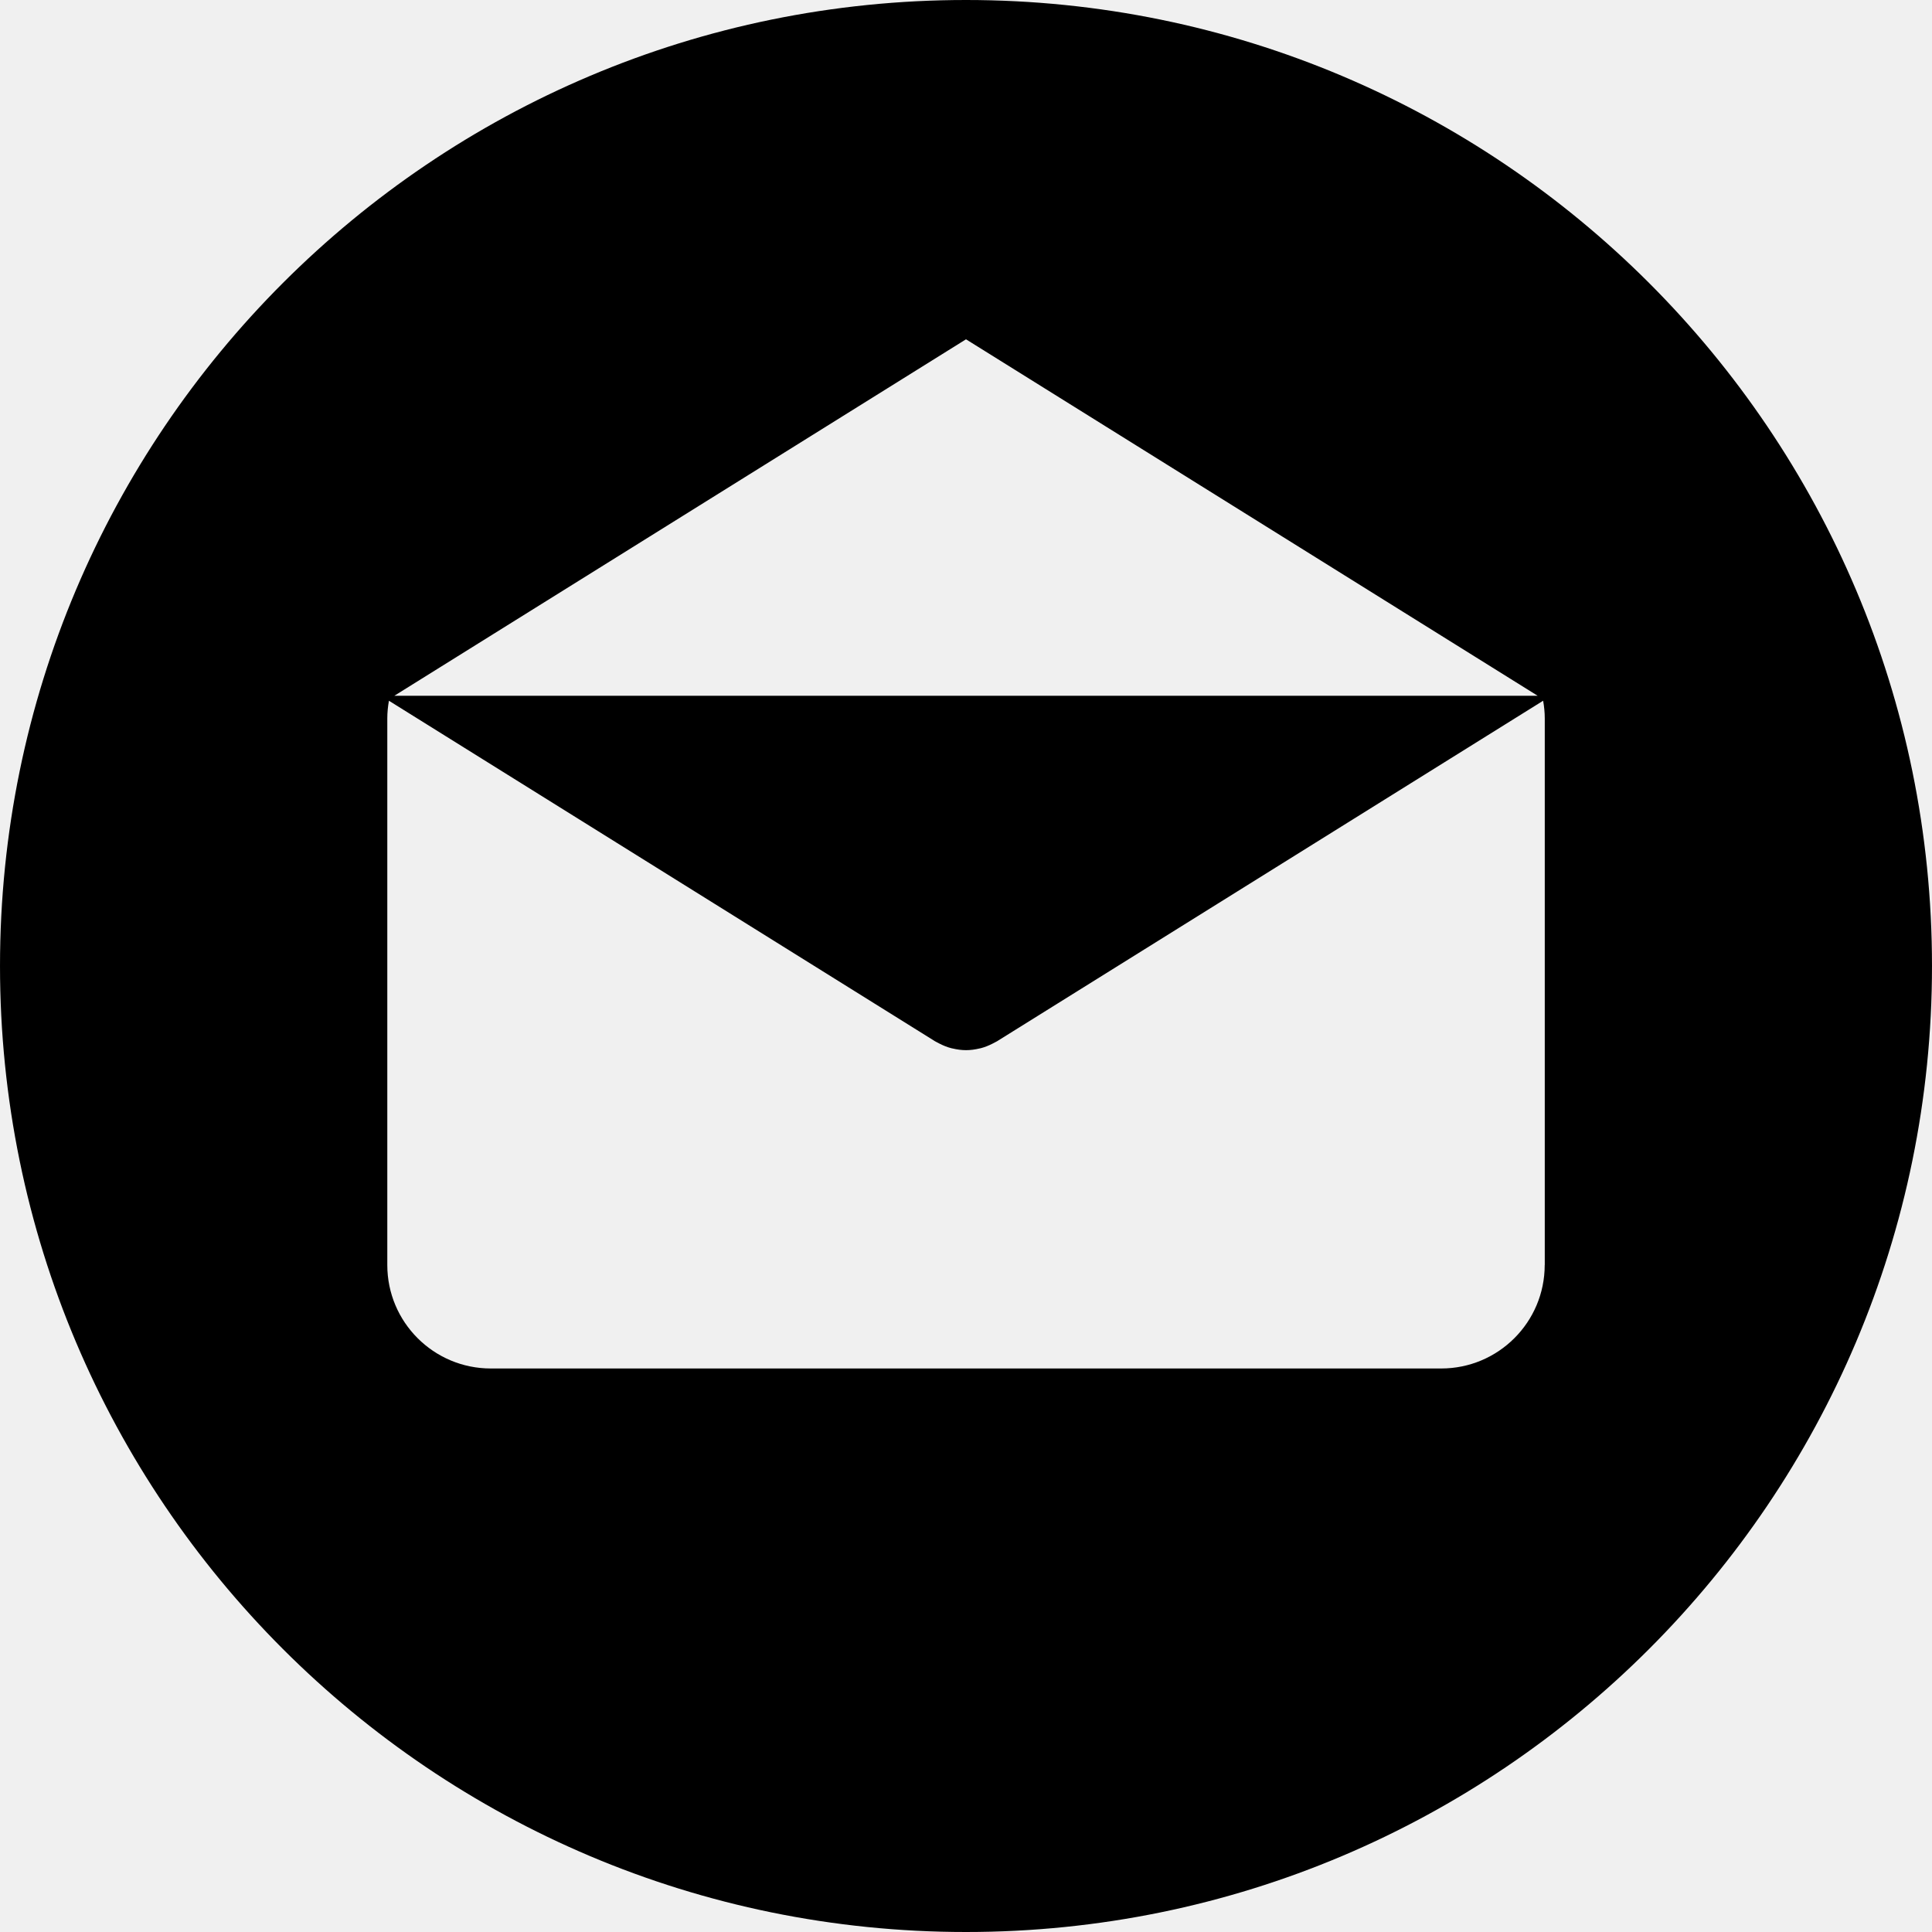
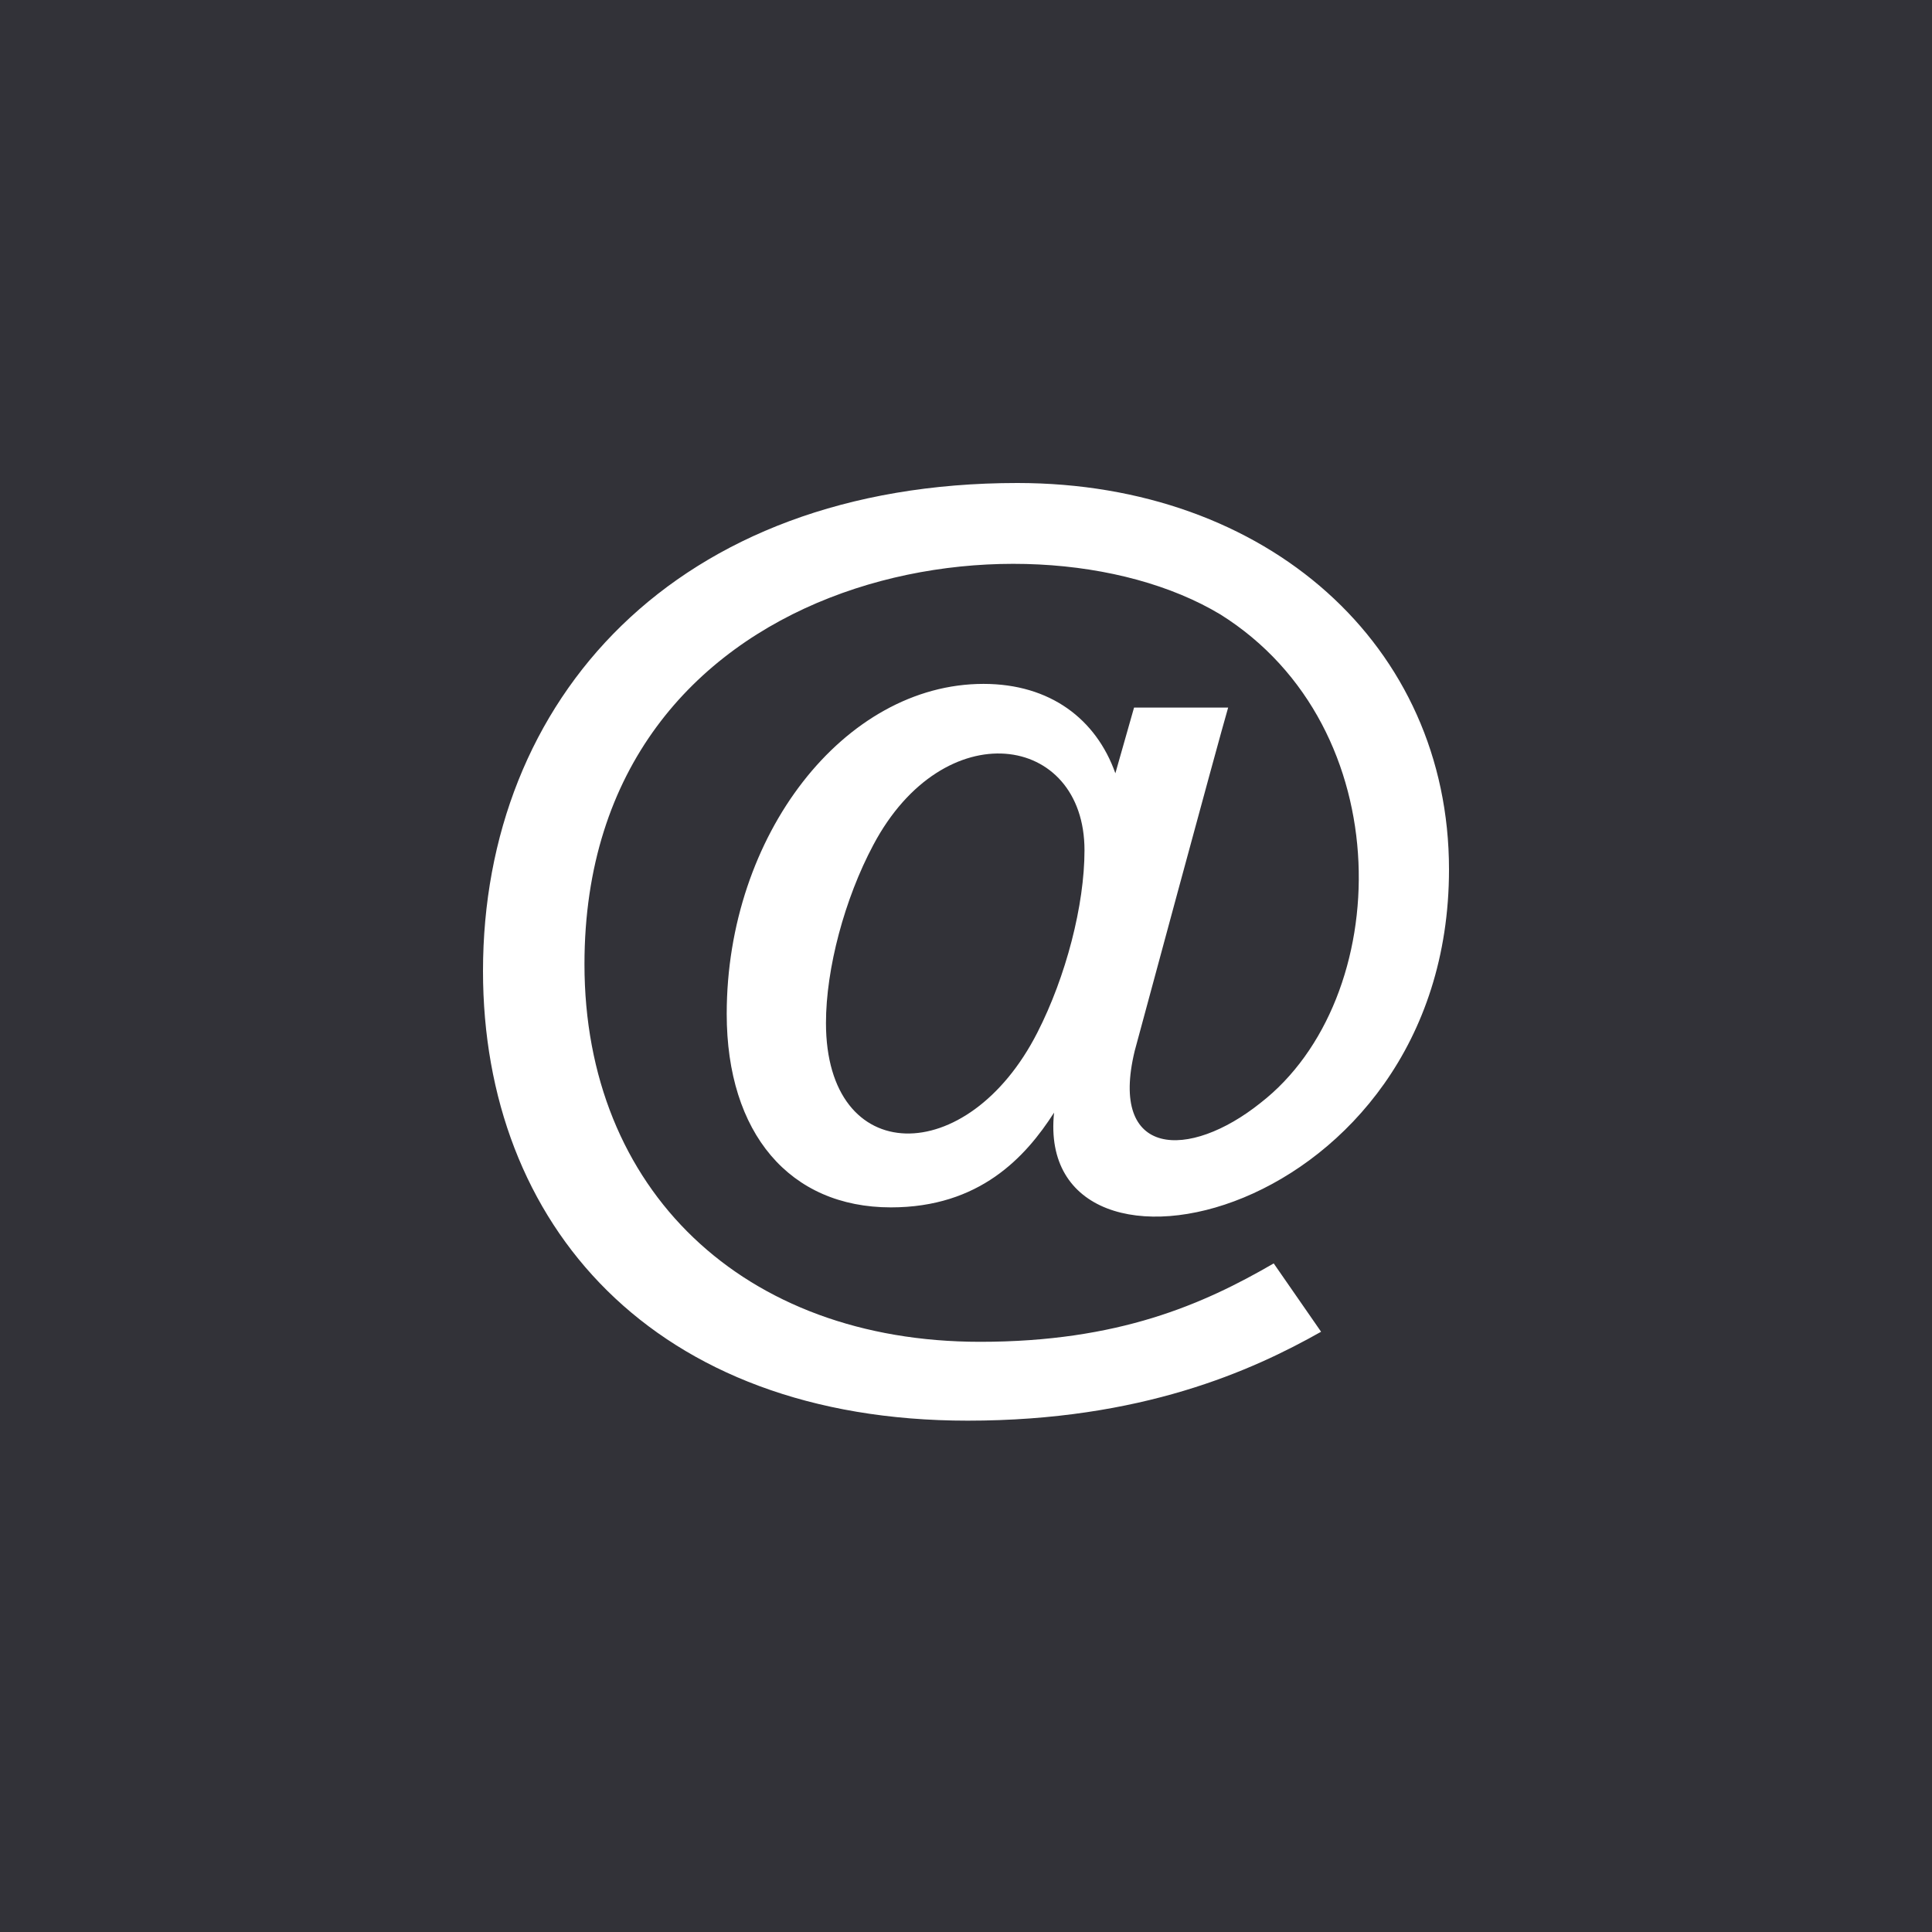
- <svg xmlns="http://www.w3.org/2000/svg" version="1.1" id="Layer_1" x="0px" y="0px" viewBox="0 0 299.997 299.997" style="enable-background:new 0 0 299.997 299.997;" xml:space="preserve">
-   <g>
-     <g>
-       <path d="M149.996,0C67.157,0,0.001,67.158,0.001,149.997c0,82.837,67.156,150,149.995,150s150-67.163,150-150    C299.996,67.158,232.835,0,149.996,0z M149.999,52.686l88.763,55.35H61.236L149.999,52.686z M239.868,196.423h-0.009    c0,8.878-7.195,16.072-16.072,16.072H76.211c-8.878,0-16.072-7.195-16.072-16.072v-84.865c0-0.939,0.096-1.852,0.252-2.749    l84.808,52.883c0.104,0.065,0.215,0.109,0.322,0.169c0.112,0.062,0.226,0.122,0.34,0.179c0.599,0.309,1.216,0.558,1.847,0.721    c0.065,0.018,0.13,0.026,0.195,0.041c0.692,0.163,1.393,0.265,2.093,0.265h0.005c0.005,0,0.01,0,0.01,0    c0.7,0,1.401-0.099,2.093-0.265c0.065-0.016,0.13-0.023,0.195-0.041c0.63-0.163,1.245-0.412,1.847-0.721    c0.114-0.057,0.228-0.117,0.34-0.179c0.106-0.06,0.218-0.104,0.322-0.169l84.808-52.883c0.156,0.897,0.252,1.808,0.252,2.749    V196.423z" />
-     </g>
-   </g>
-   <g>
- </g>
-   <g>
- </g>
-   <g>
- </g>
-   <g>
- </g>
-   <g>
- </g>
-   <g>
- </g>
-   <g>
- </g>
-   <g>
- </g>
-   <g>
- </g>
-   <g>
- </g>
-   <g>
- </g>
-   <g>
- </g>
-   <g>
- </g>
-   <g>
- </g>
-   <g>
- </g>
+ <svg xmlns="http://www.w3.org/2000/svg" width="48" height="48" viewBox="0 0 48 48" fill="none">
+   <path d="M48 0H0V48H48V0Z" fill="#323238" />
+   <path d="M24.042 35.296C16.229 35.296 12 30.42 12 24.125C12 17.398 16.762 12 25.276 12C31.49 12 36 16.038 36 21.601C36 30.313 25.67 32.613 26.188 27.643C25.478 28.751 24.334 29.997 22.135 29.997C19.619 29.997 18.055 28.155 18.055 25.19C18.055 20.746 20.976 16.991 24.434 16.991C26.093 16.991 27.234 17.867 27.711 19.212L28.175 17.58H30.513C30.269 18.412 28.192 26.107 28.192 26.107C27.544 28.773 29.542 28.82 31.314 27.404C34.643 24.824 34.815 18.077 30.316 15.263C25.495 12.372 14.521 14.161 14.521 23.956C14.521 29.567 18.471 33.337 24.35 33.337C27.786 33.337 29.892 32.407 31.645 31.389L32.822 33.087C31.111 34.053 28.361 35.296 24.042 35.296ZM21.698 20.991C20.983 22.331 20.521 24.067 20.521 25.415C20.521 29.025 24.043 29.048 25.773 25.654C26.485 24.26 26.944 22.483 26.944 21.125C26.944 18.208 23.449 17.691 21.698 20.991V20.991Z" fill="white" />
</svg>
